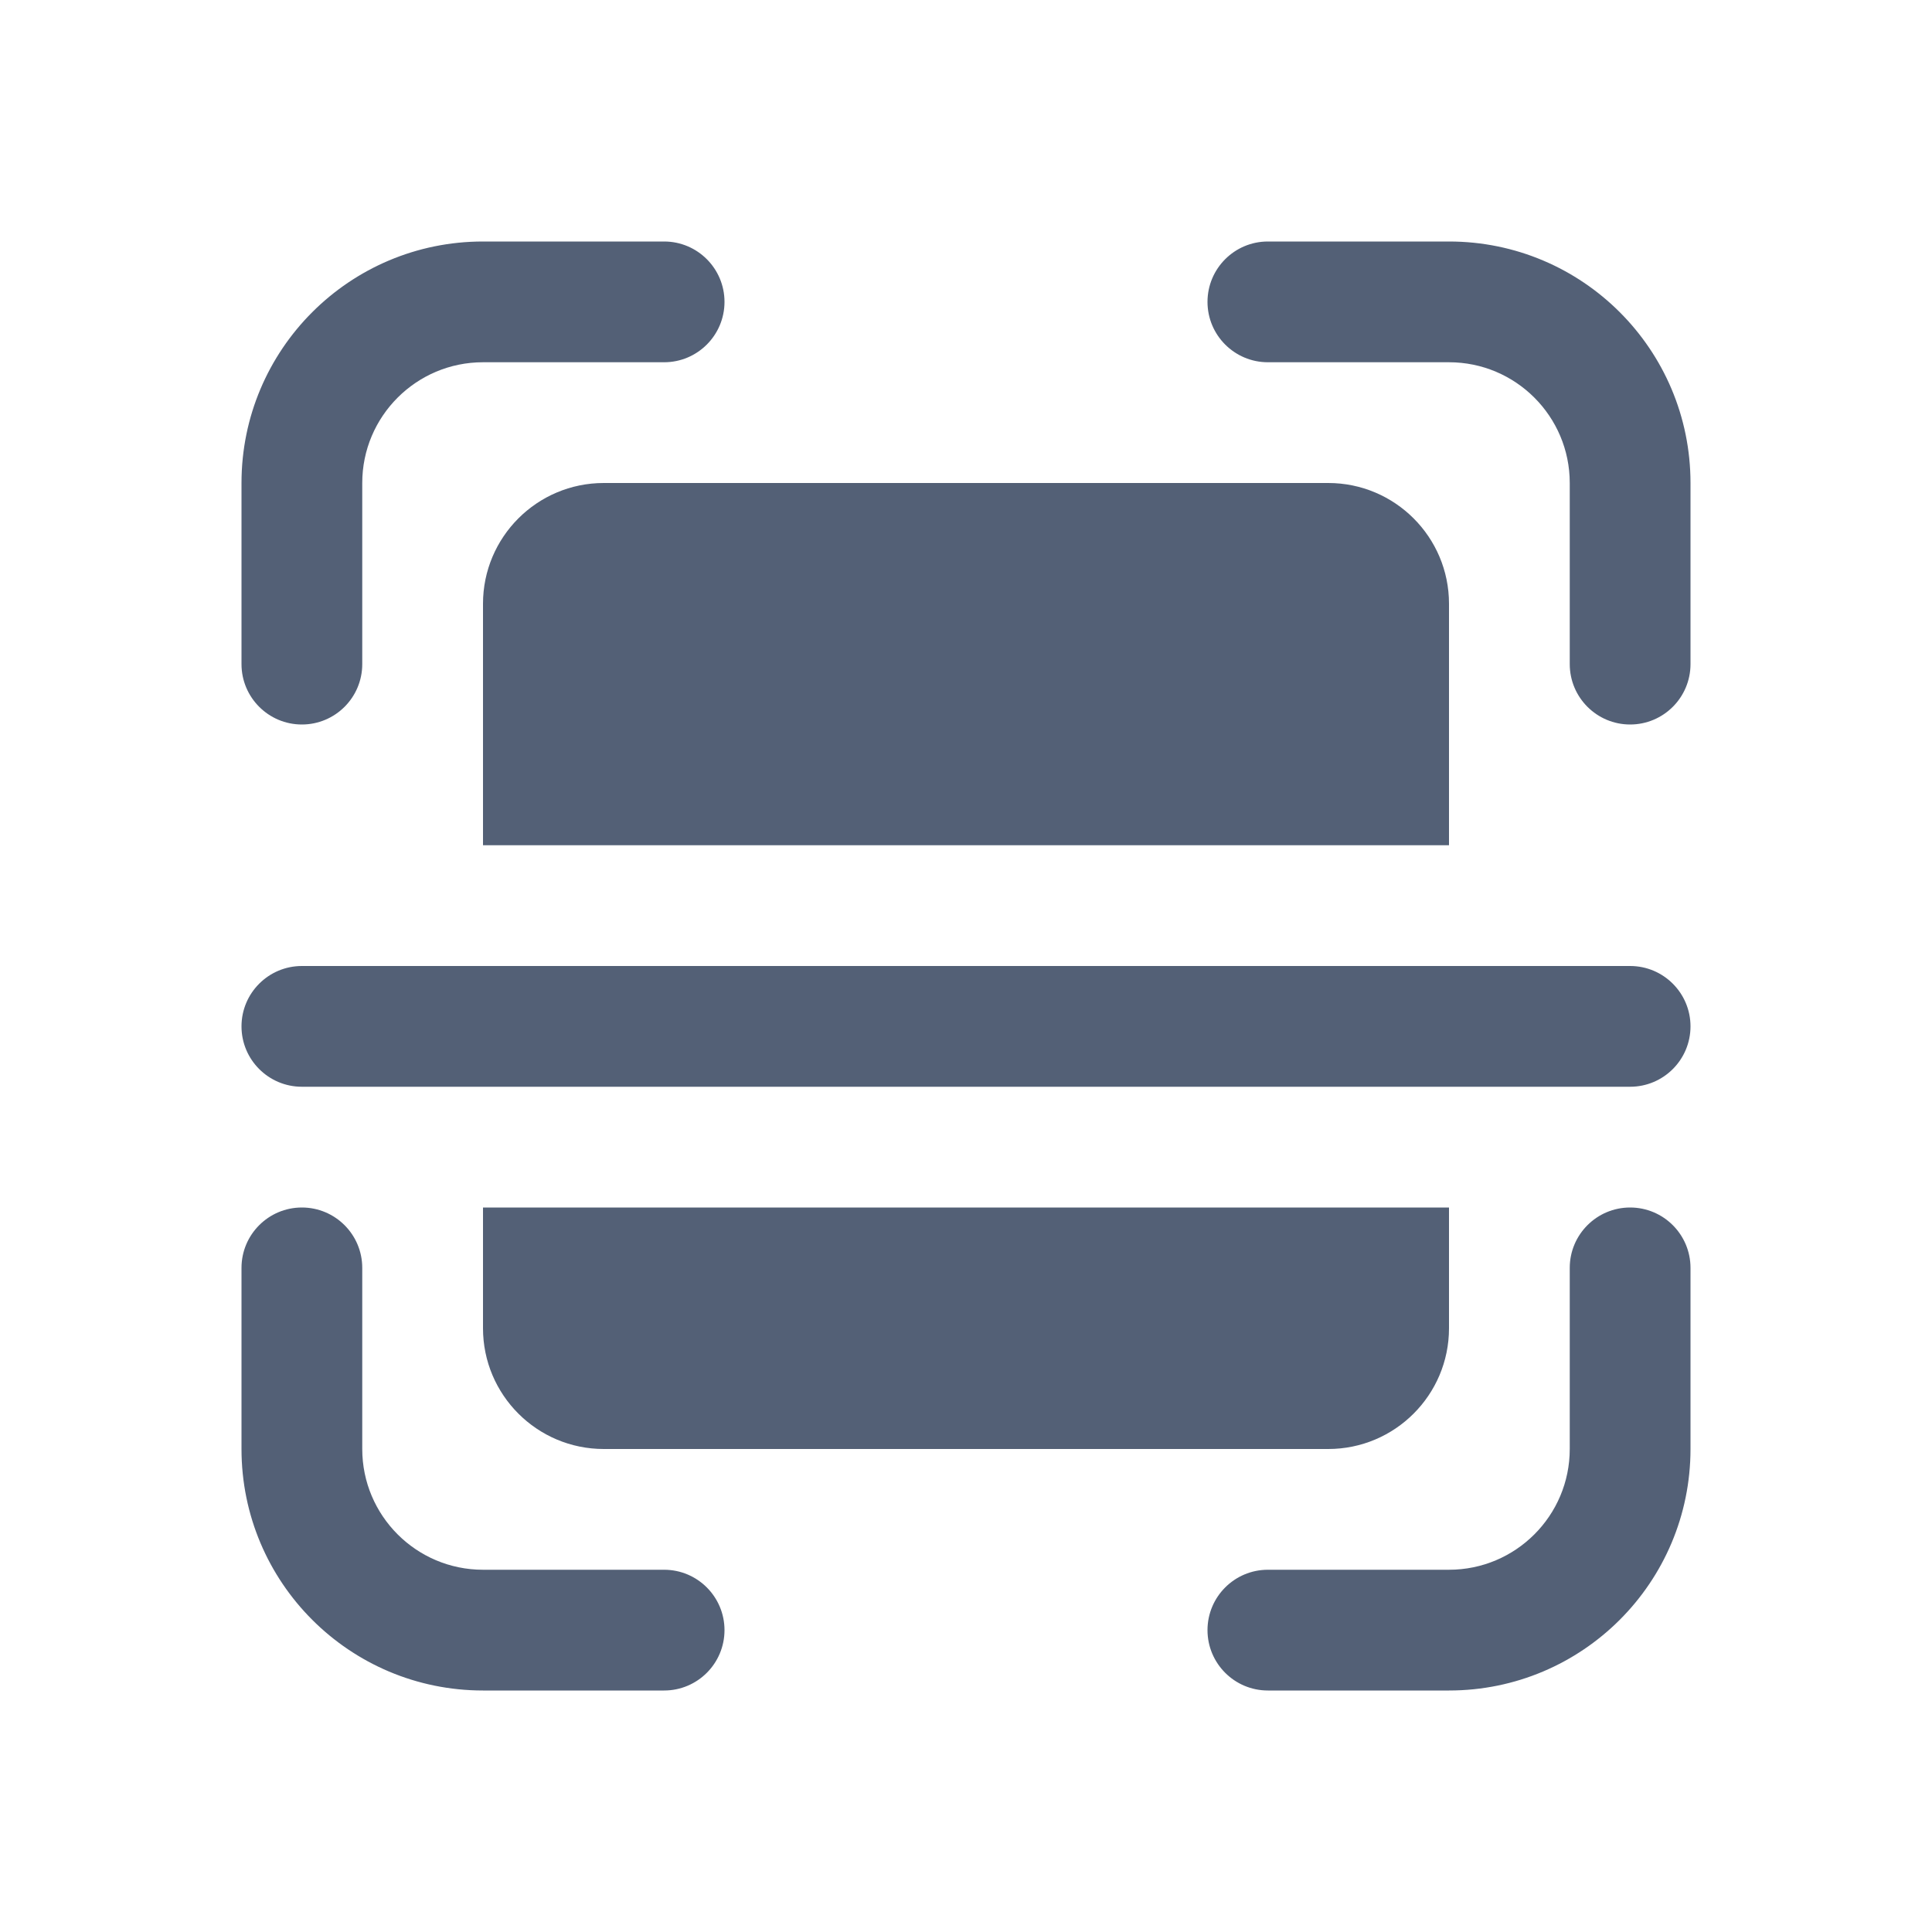
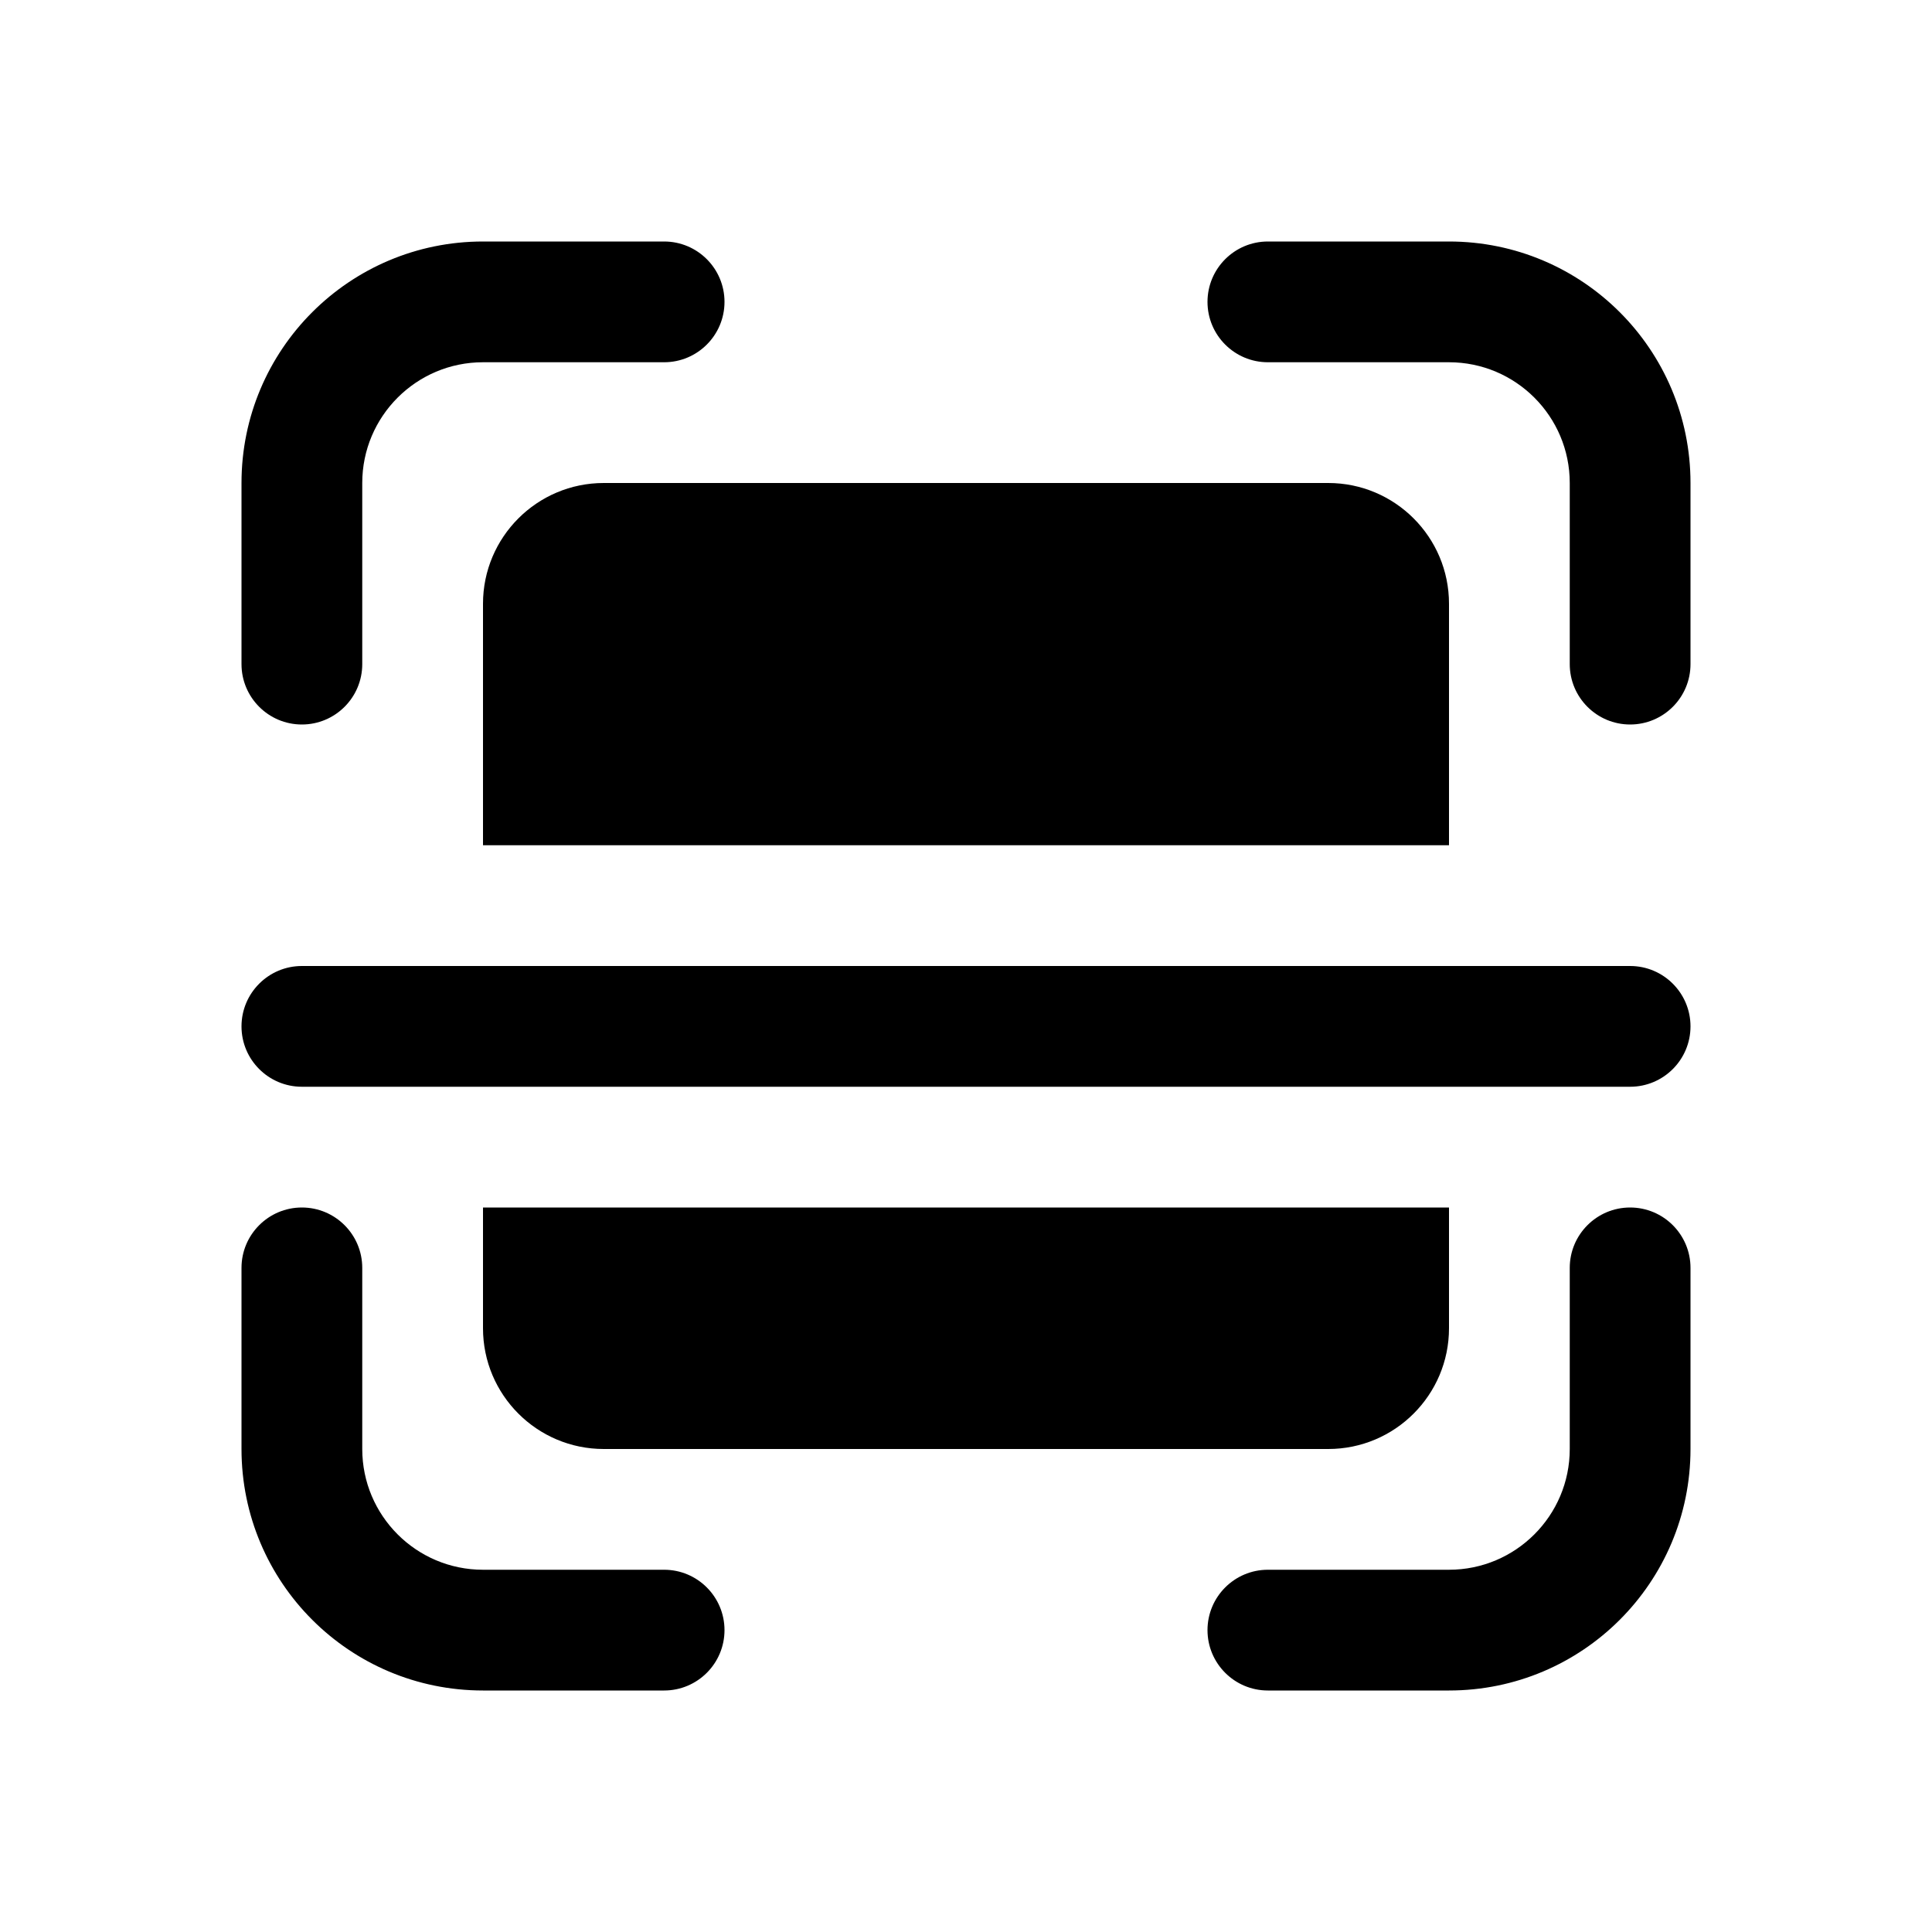
- <svg xmlns="http://www.w3.org/2000/svg" width="16" height="16" viewBox="0 0 16 16">
-   <path fill="#536076" fill-rule="evenodd" d="M13.5,10 C13.776,10 14,10.224 14,10.5 L14,12 C14,13.105 13.105,14 12,14 L10.5,14 C10.224,14 10,13.776 10,13.5 C10,13.224 10.224,13 10.5,13 L12,13 C12.552,13 13,12.552 13,12 L13,10.5 C13,10.224 13.224,10 13.5,10 Z M2.5,10 C2.776,10 3,10.224 3,10.5 L3,10.5 L3,12 C3,12.552 3.448,13 4,13 L4,13 L5.5,13 C5.776,13 6,13.224 6,13.5 C6,13.776 5.776,14 5.5,14 L5.5,14 L4,14 C2.895,14 2,13.105 2,12 L2,12 L2,10.5 C2,10.224 2.224,10 2.5,10 Z M12,10 L12,11 C12,11.552 11.552,12 11,12 L5,12 C4.448,12 4,11.552 4,11 L4,10 L12,10 Z M13.5,8 C13.776,8 14,8.224 14,8.5 C14,8.776 13.776,9 13.5,9 L2.5,9 C2.224,9 2,8.776 2,8.5 C2,8.224 2.224,8 2.5,8 L13.5,8 Z M11,4 C11.552,4 12,4.448 12,5 L12,7 L4,7 L4,5 C4,4.448 4.448,4 5,4 L11,4 Z M5.5,2 C5.776,2 6,2.224 6,2.5 C6,2.776 5.776,3 5.5,3 L4,3 C3.448,3 3,3.448 3,4 L3,5.5 C3,5.776 2.776,6 2.5,6 C2.224,6 2,5.776 2,5.5 L2,4 C2,2.895 2.895,2 4,2 L5.5,2 Z M12,2 C13.105,2 14,2.895 14,4 L14,4 L14,5.5 C14,5.776 13.776,6 13.5,6 C13.224,6 13,5.776 13,5.5 L13,5.5 L13,4 C13,3.448 12.552,3 12,3 L12,3 L10.5,3 C10.224,3 10,2.776 10,2.5 C10,2.224 10.224,2 10.5,2 L10.5,2 Z" />
+ <svg xmlns="http://www.w3.org/2000/svg" width="16px" height="16px" viewBox="0 0 16 16" version="1.1">
+   <g id="buletooth_scaner_light" stroke="none" stroke-width="1" fill="none" fill-rule="evenodd">
+     <path d="M13.5,10 C13.776,10 14,10.224 14,10.5 L14,12 C14,13.105 13.105,14 12,14 L10.5,14 C10.224,14 10,13.776 10,13.5 C10,13.224 10.224,13 10.5,13 L12,13 C12.552,13 13,12.552 13,12 L13,10.5 C13,10.224 13.224,10 13.5,10 Z M2.5,10 C2.776,10 3,10.224 3,10.5 L3,10.5 L3,12 C3,12.552 3.448,13 4,13 L4,13 L5.5,13 C5.776,13 6,13.224 6,13.5 C6,13.776 5.776,14 5.5,14 L5.5,14 L4,14 C2.895,14 2,13.105 2,12 L2,12 L2,10.5 C2,10.224 2.224,10 2.5,10 Z M12,10 L12,11 C12,11.552 11.552,12 11,12 L5,12 C4.448,12 4,11.552 4,11 L4,10 L12,10 Z M13.5,8 C13.776,8 14,8.224 14,8.5 C14,8.776 13.776,9 13.5,9 L2.5,9 C2.224,9 2,8.776 2,8.5 C2,8.224 2.224,8 2.5,8 L13.5,8 Z M11,4 C11.552,4 12,4.448 12,5 L12,7 L4,7 L4,5 C4,4.448 4.448,4 5,4 L11,4 Z M5.5,2 C5.776,2 6,2.224 6,2.5 C6,2.776 5.776,3 5.5,3 L4,3 C3.448,3 3,3.448 3,4 L3,5.5 C3,5.776 2.776,6 2.5,6 C2.224,6 2,5.776 2,5.5 L2,4 C2,2.895 2.895,2 4,2 L5.5,2 Z M12,2 C13.105,2 14,2.895 14,4 L14,4 L14,5.5 C14,5.776 13.776,6 13.5,6 C13.224,6 13,5.776 13,5.5 L13,5.5 L13,4 C13,3.448 12.552,3 12,3 L12,3 L10.5,3 C10.224,3 10,2.776 10,2.5 C10,2.224 10.224,2 10.5,2 L10.5,2 Z" id="形状结合" fill="#000000" />
+   </g>
</svg>
